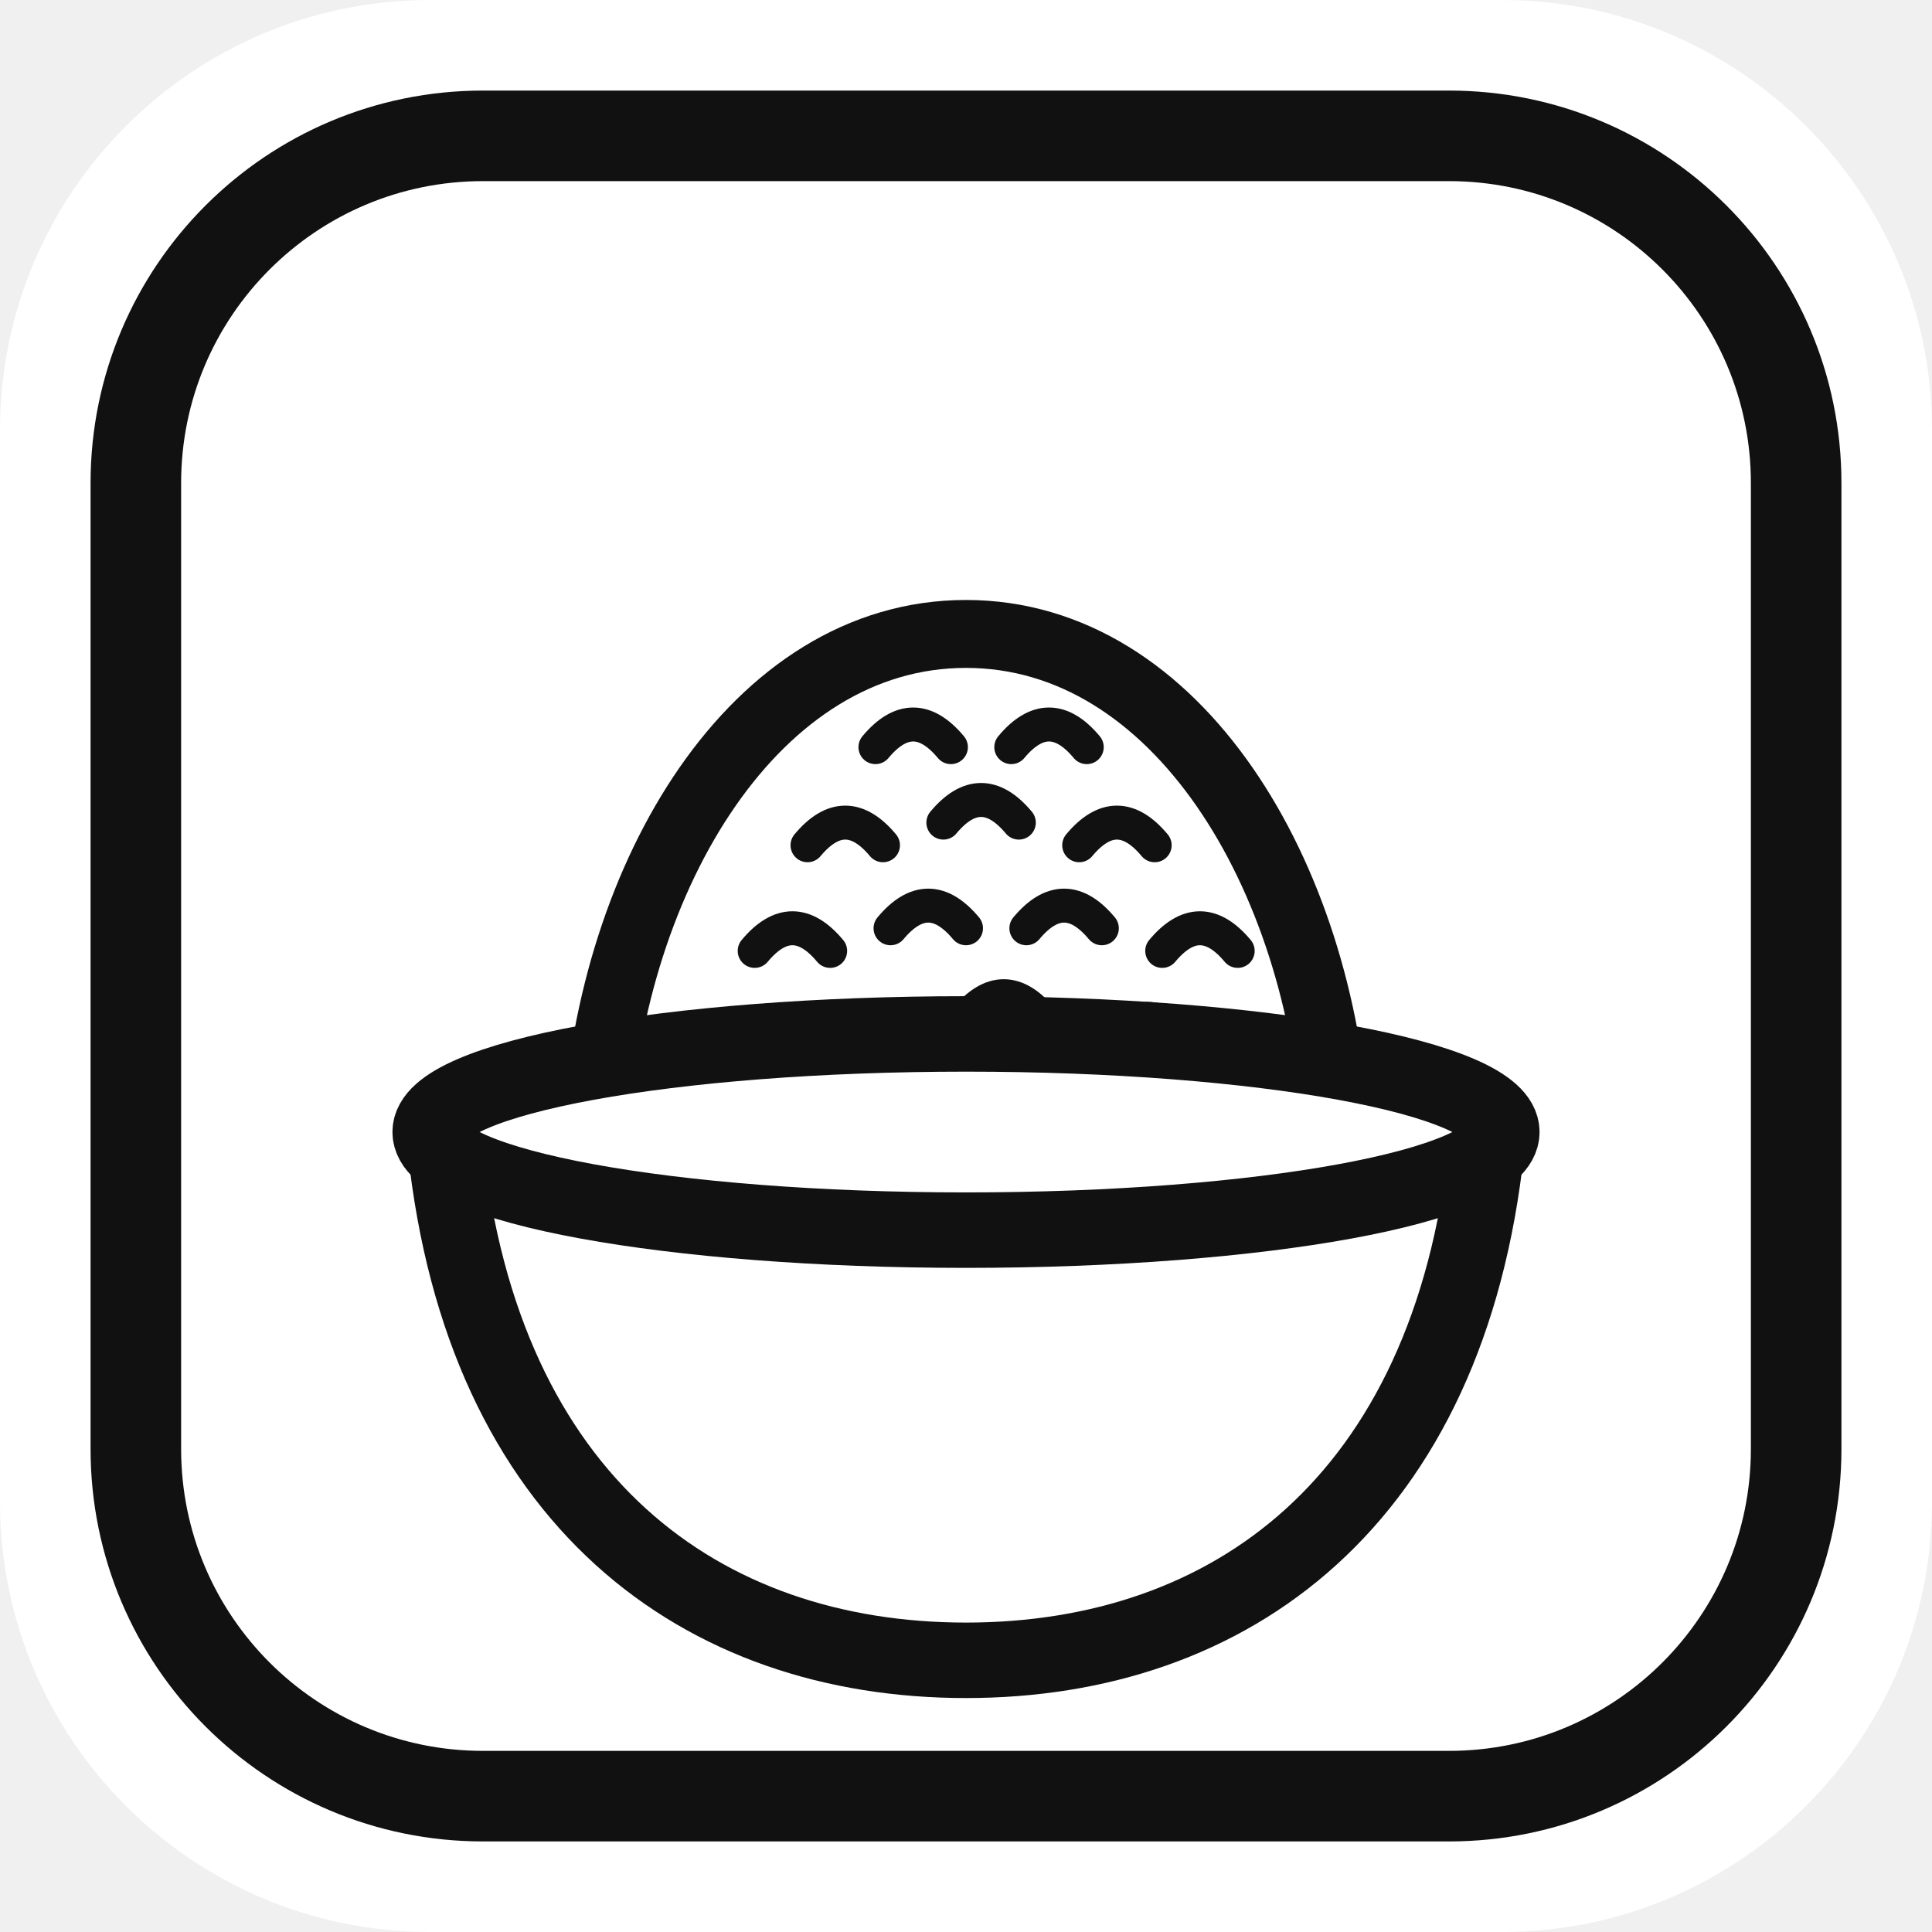
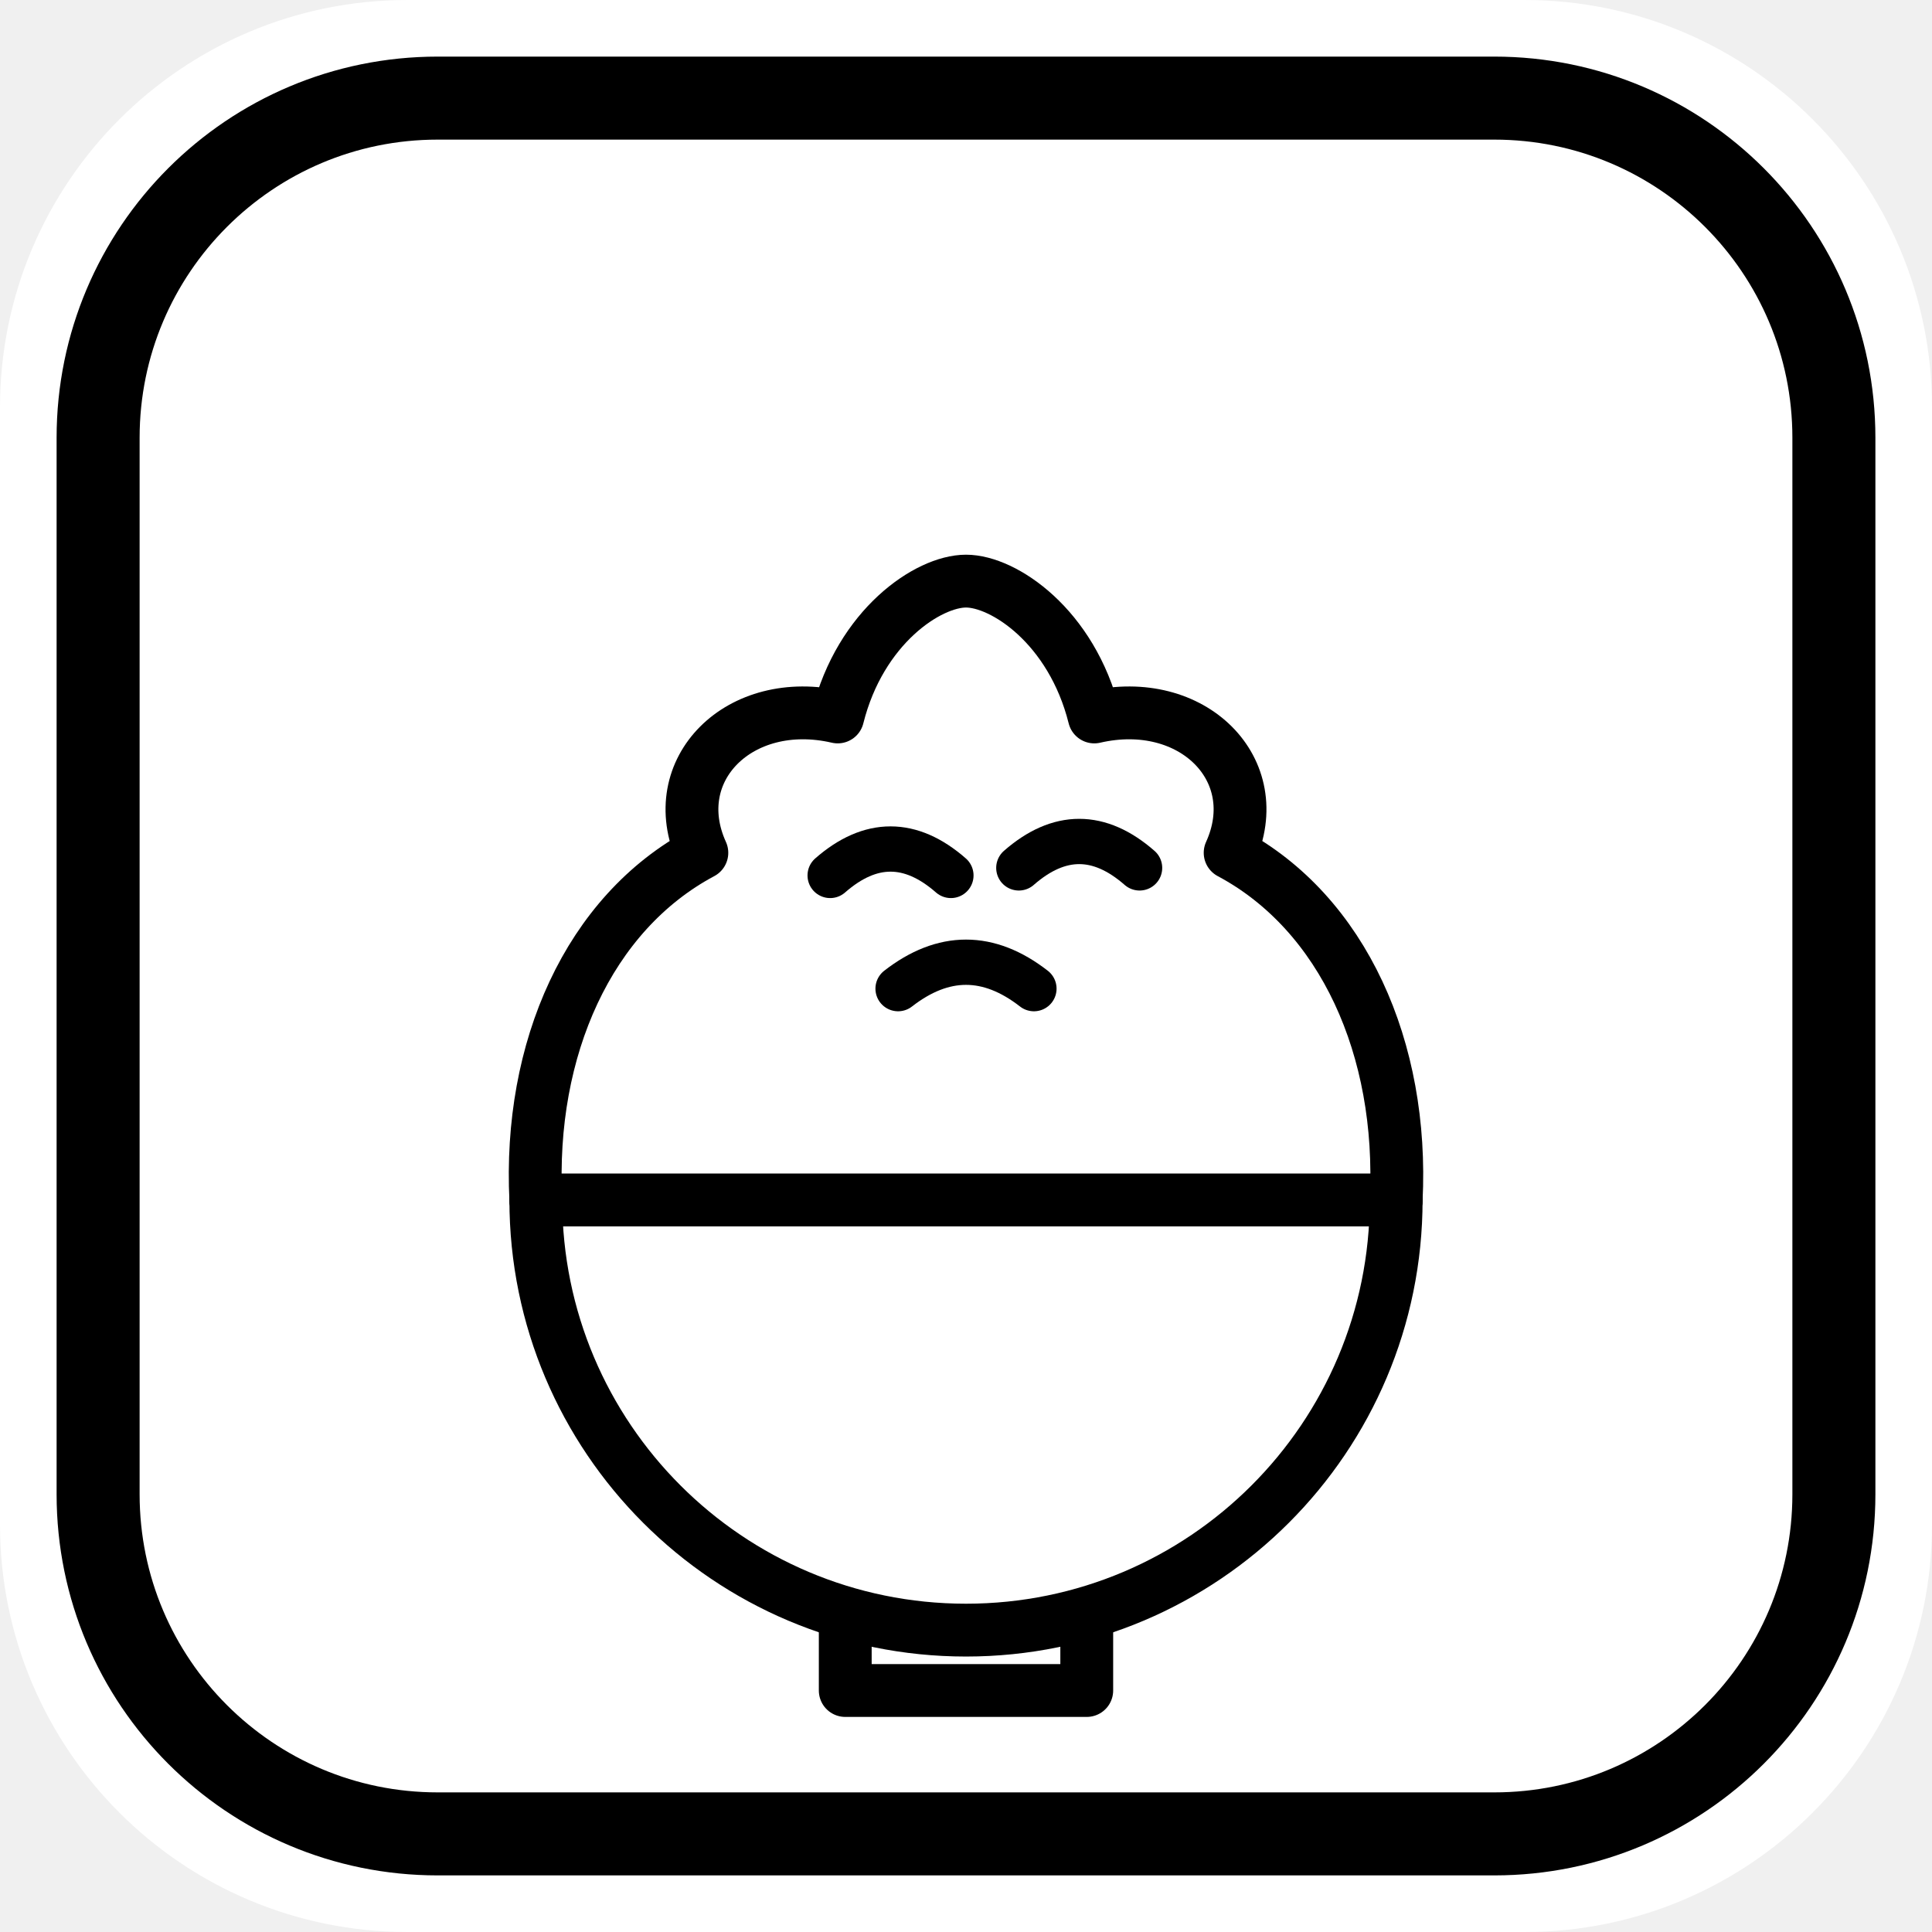
<svg xmlns="http://www.w3.org/2000/svg" viewBox="0 0 512 512">
-   <rect width="512" height="512" rx="114" fill="#ffffff" />
-   <rect x="36" y="36" width="440" height="440" rx="92" fill="none" stroke="#111111" stroke-width="24" />
-   <path fill="#ffffff" stroke="#111111" stroke-width="18" stroke-linejoin="round" d="M158 300        C162 232 200 168 256 168        C312 168 350 232 354 300        Z" />
-   <g fill="none" stroke="#111111" stroke-width="9" stroke-linecap="round">
-     <path d="M232 198 q10 -12 20 0" />
-     <path d="M268 198 q10 -12 20 0" />
-     <path d="M214 224 q10 -12 20 0" />
-     <path d="M250 218 q10 -12 20 0" />
-     <path d="M286 224 q10 -12 20 0" />
-     <path d="M200 252 q10 -12 20 0" />
-     <path d="M236 246 q10 -12 20 0" />
-     <path d="M272 246 q10 -12 20 0" />
-     <path d="M308 252 q10 -12 20 0" />
-     <path d="M218 276 q10 -12 20 0" />
-     <path d="M256 270 q10 -12 20 0" />
-     <path d="M294 276 q10 -12 20 0" />
+   <rect width="512" height="512" rx="108" fill="#ffffff" />
+   <rect x="26" y="26" width="460" height="460" rx="90" fill="none" stroke="#000000" stroke-width="22" />
+   <g fill="none" stroke="#000000" stroke-width="14" stroke-linecap="round" stroke-linejoin="round">
+     <path d="M142 318          C140 278 156 242 186 226          C176 204 196 184 222 190          C228 166 246 154 256 154          C266 154 284 166 290 190          C316 184 336 204 326 226          C356 242 372 278 370 318" />
+     <path d="M142 318 H370" />
+     <path d="M142 318 A114 114 0 0 0 370 318" />
+     <path d="M224 428 V448 H288 V428" />
+     <path d="M220 232 Q236 218 252 232" stroke-width="12" />
+     <path d="M270 230 Q286 216 302 230" stroke-width="12" />
+     <path d="M238 262 Q256 248 274 262" stroke-width="12" />
  </g>
-   <path fill="#ffffff" stroke="#111111" stroke-width="20" stroke-linejoin="round" d="M118 304        C128 398 186 440 256 440        C326 440 384 398 394 304        Z" />
-   <ellipse cx="256" cy="300" rx="142" ry="26" fill="#ffffff" stroke="#111111" stroke-width="20" />
</svg>
